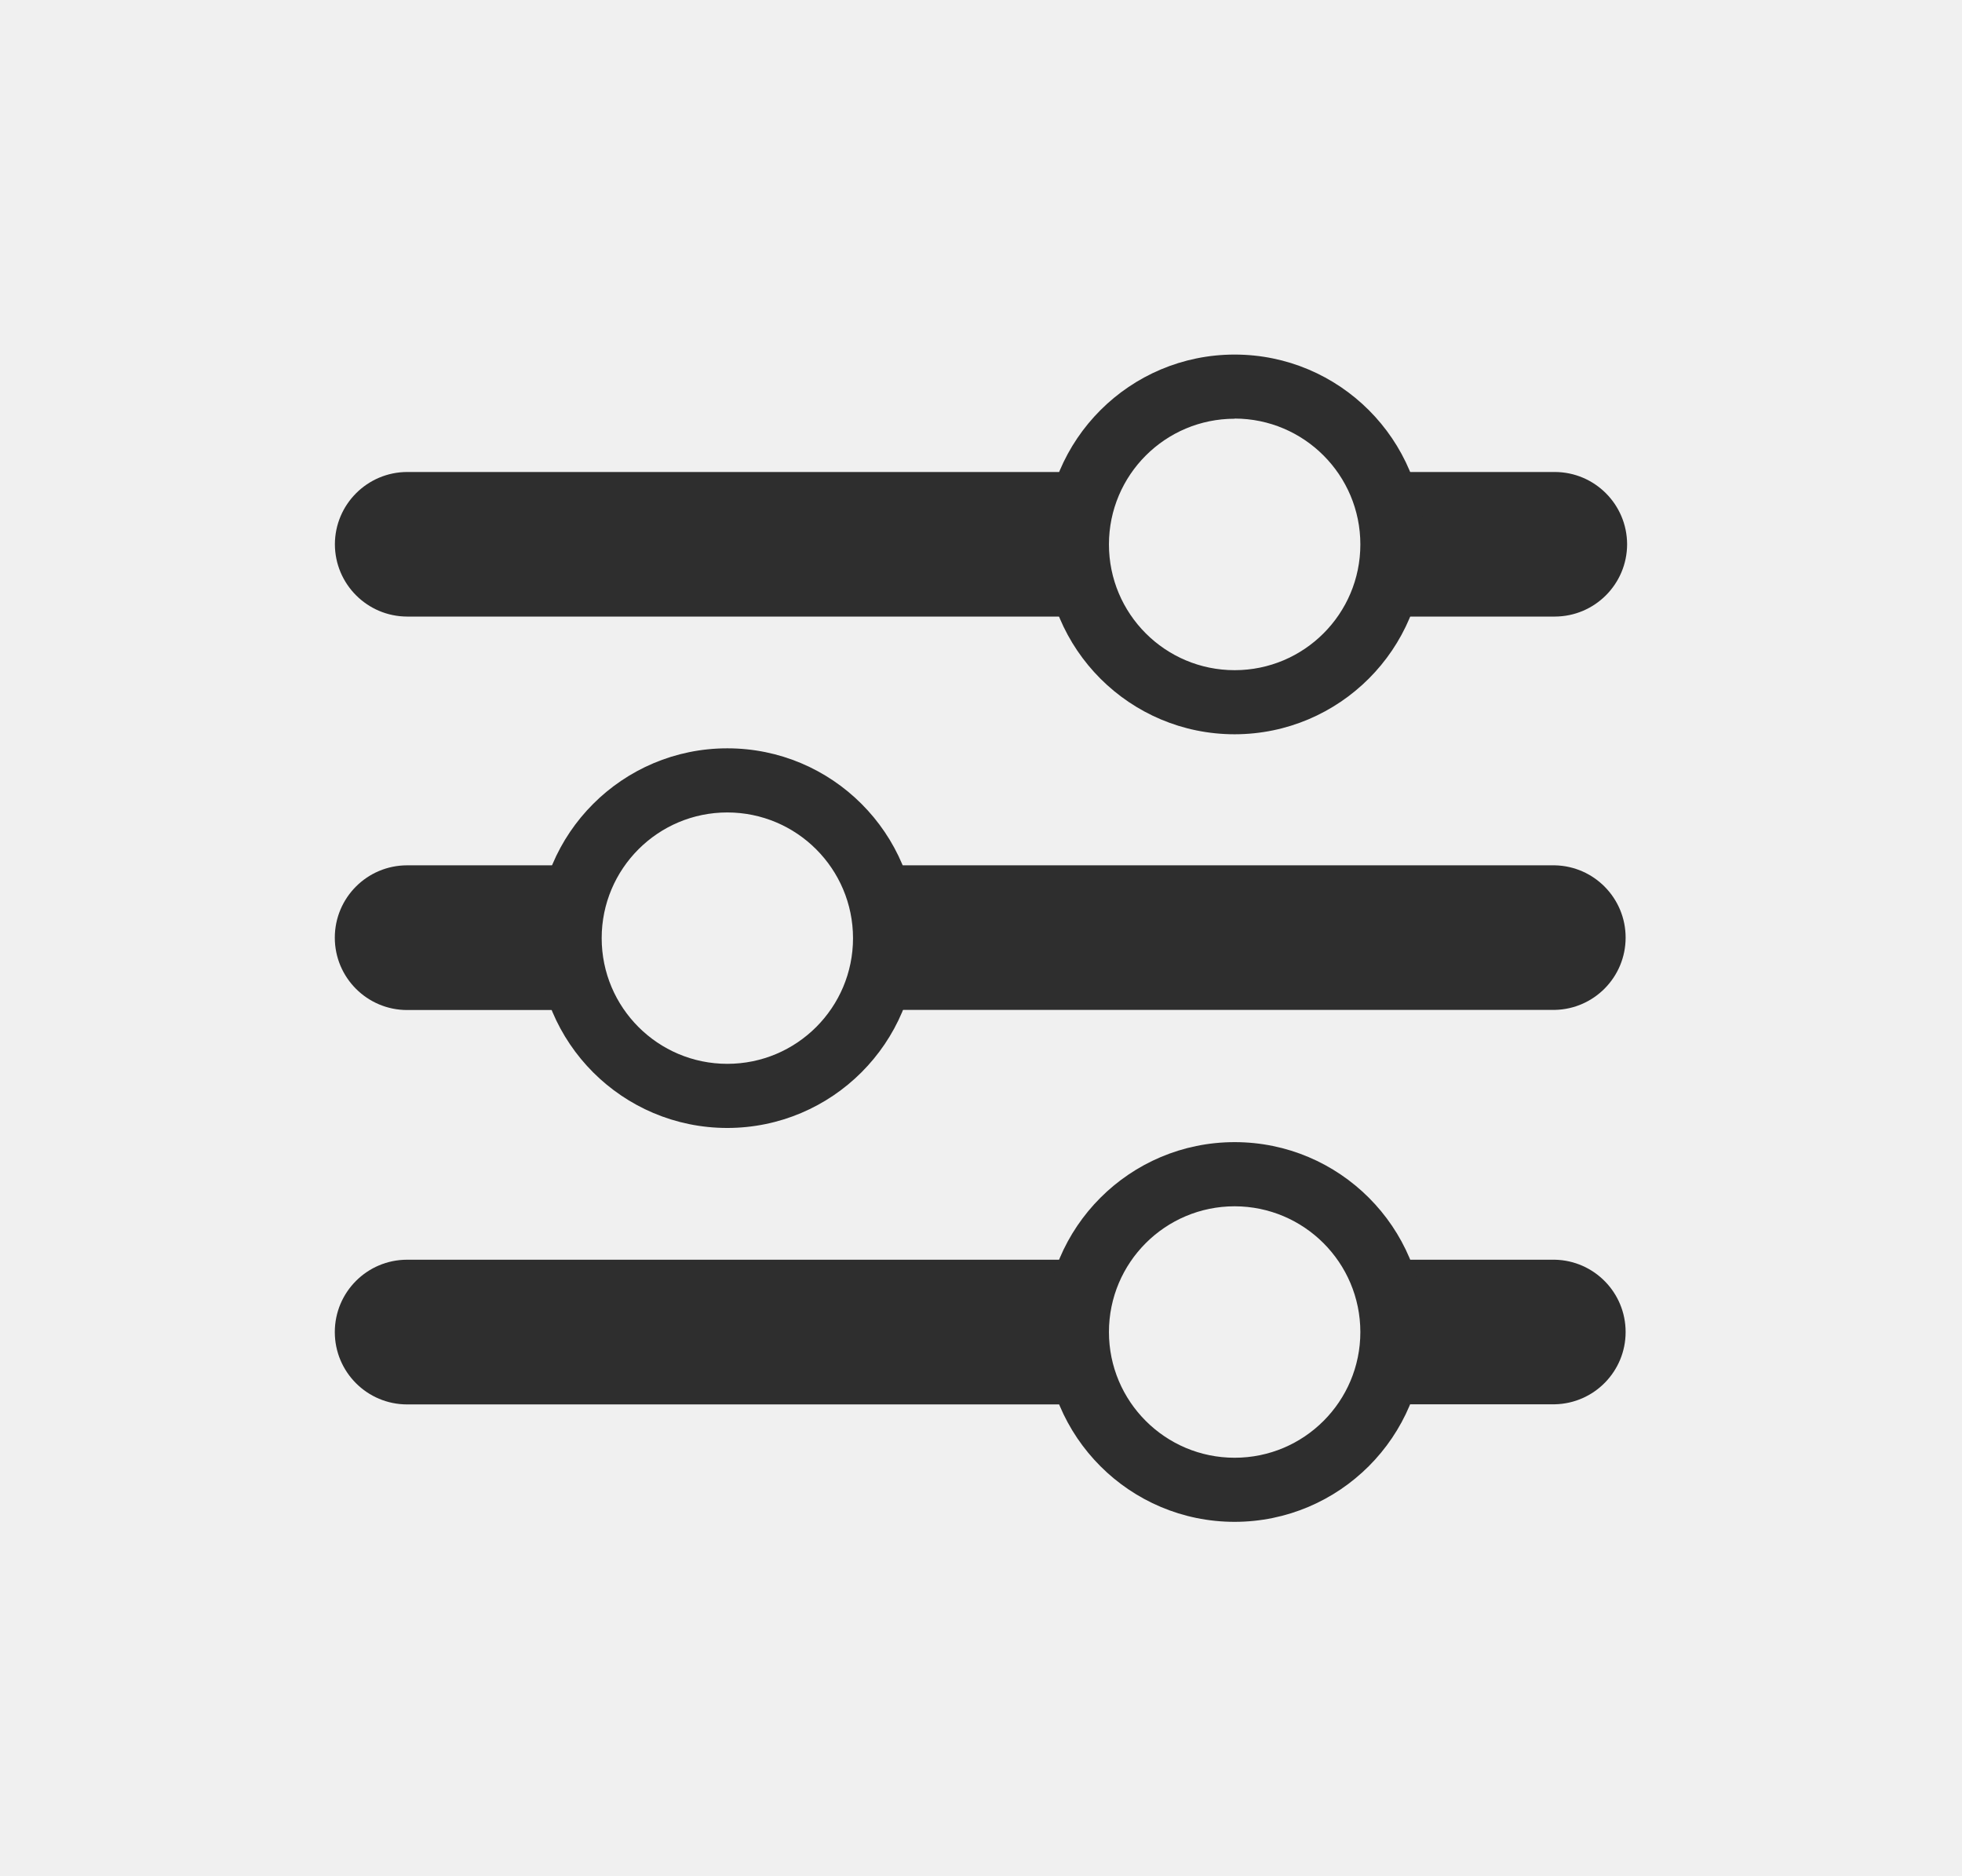
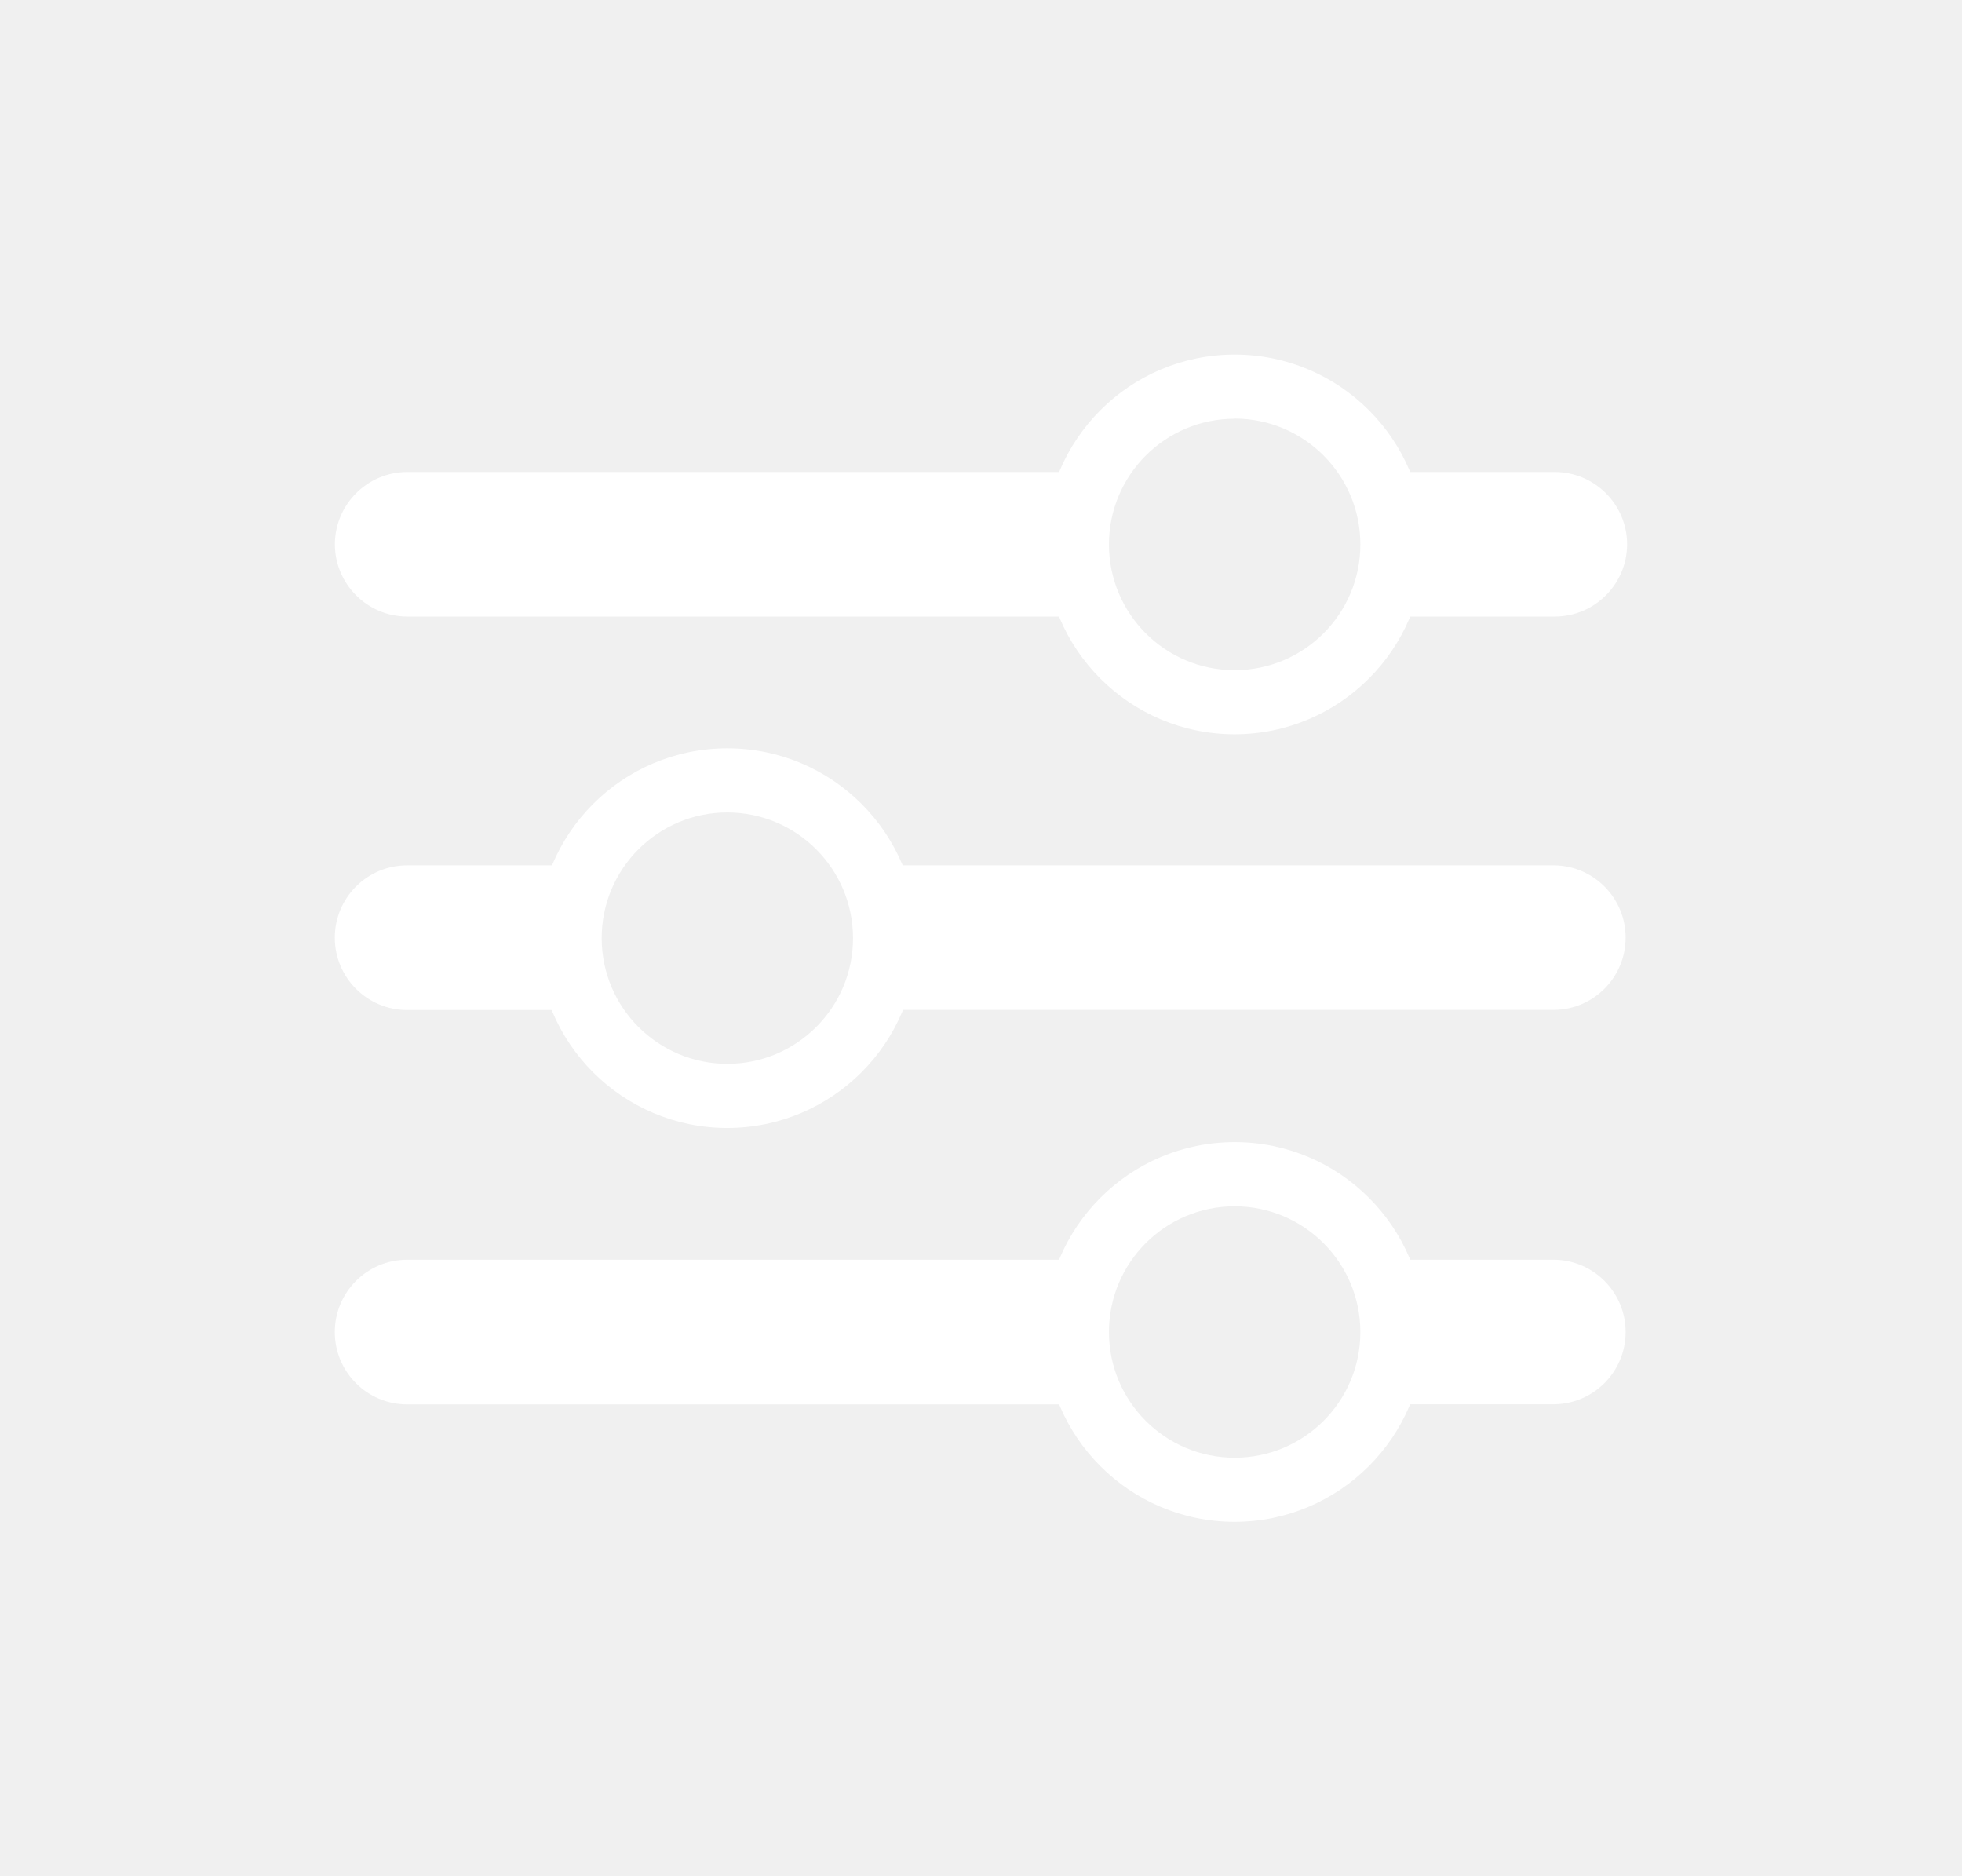
<svg xmlns="http://www.w3.org/2000/svg" id="Layer_1" data-name="Layer 1" viewBox="0 0 612 584.83">
  <defs>
-     <style>.cls-1{fill:#2e2e2e;}</style>
+     <style>.cls-1{fill:#fff;}</style>
  </defs>
  <path class="cls-1" d="M335.92,169.75a49,49,0,0,1,5.48-22.55H127a22.61,22.61,0,0,0-22.54,22.55h0A22.6,22.6,0,0,0,127,192.29H341.4A49,49,0,0,1,335.92,169.75Z" />
  <path class="cls-1" d="M485,147.2h-56.1a49.2,49.2,0,0,1,0,45.09H485a22.6,22.6,0,0,0,22.54-22.54h0A22.61,22.61,0,0,0,485,147.2Z" />
  <path class="cls-1" d="M385.13,229a59.21,59.21,0,1,1,59.2-59.2A59.27,59.27,0,0,1,385.13,229Zm0-98.41a39.21,39.21,0,1,0,39.2,39.21A39.26,39.26,0,0,0,385.13,130.54Z" />
  <path class="cls-1" d="M177.67,292.58a49,49,0,0,1,5.55-22.71H127A22.55,22.55,0,0,0,127,315h56A49.08,49.08,0,0,1,177.67,292.58Z" />
  <path class="cls-1" d="M485,269.87H270.52a49.16,49.16,0,0,1,.17,45.09H485a22.55,22.55,0,0,0,0-45.09Z" />
  <path class="cls-1" d="M226.87,351.78a59.2,59.2,0,1,1,59.21-59.2A59.26,59.26,0,0,1,226.87,351.78Zm0-98.4a39.2,39.2,0,1,0,39.21,39.2A39.24,39.24,0,0,0,226.87,253.38Z" />
  <path class="cls-1" d="M335.92,415.41a49,49,0,0,1,5.48-22.54H127A22.55,22.55,0,0,0,127,438H341.4A49,49,0,0,1,335.92,415.41Z" />
  <path class="cls-1" d="M485,392.87h-56.1a49.2,49.2,0,0,1,0,45.09H485a22.55,22.55,0,0,0,0-45.09Z" />
  <path class="cls-1" d="M385.13,474.62a59.21,59.21,0,1,1,59.2-59.21A59.28,59.28,0,0,1,385.13,474.62Zm0-98.41a39.21,39.21,0,1,0,39.2,39.2A39.25,39.25,0,0,0,385.13,376.21Z" />
</svg>
